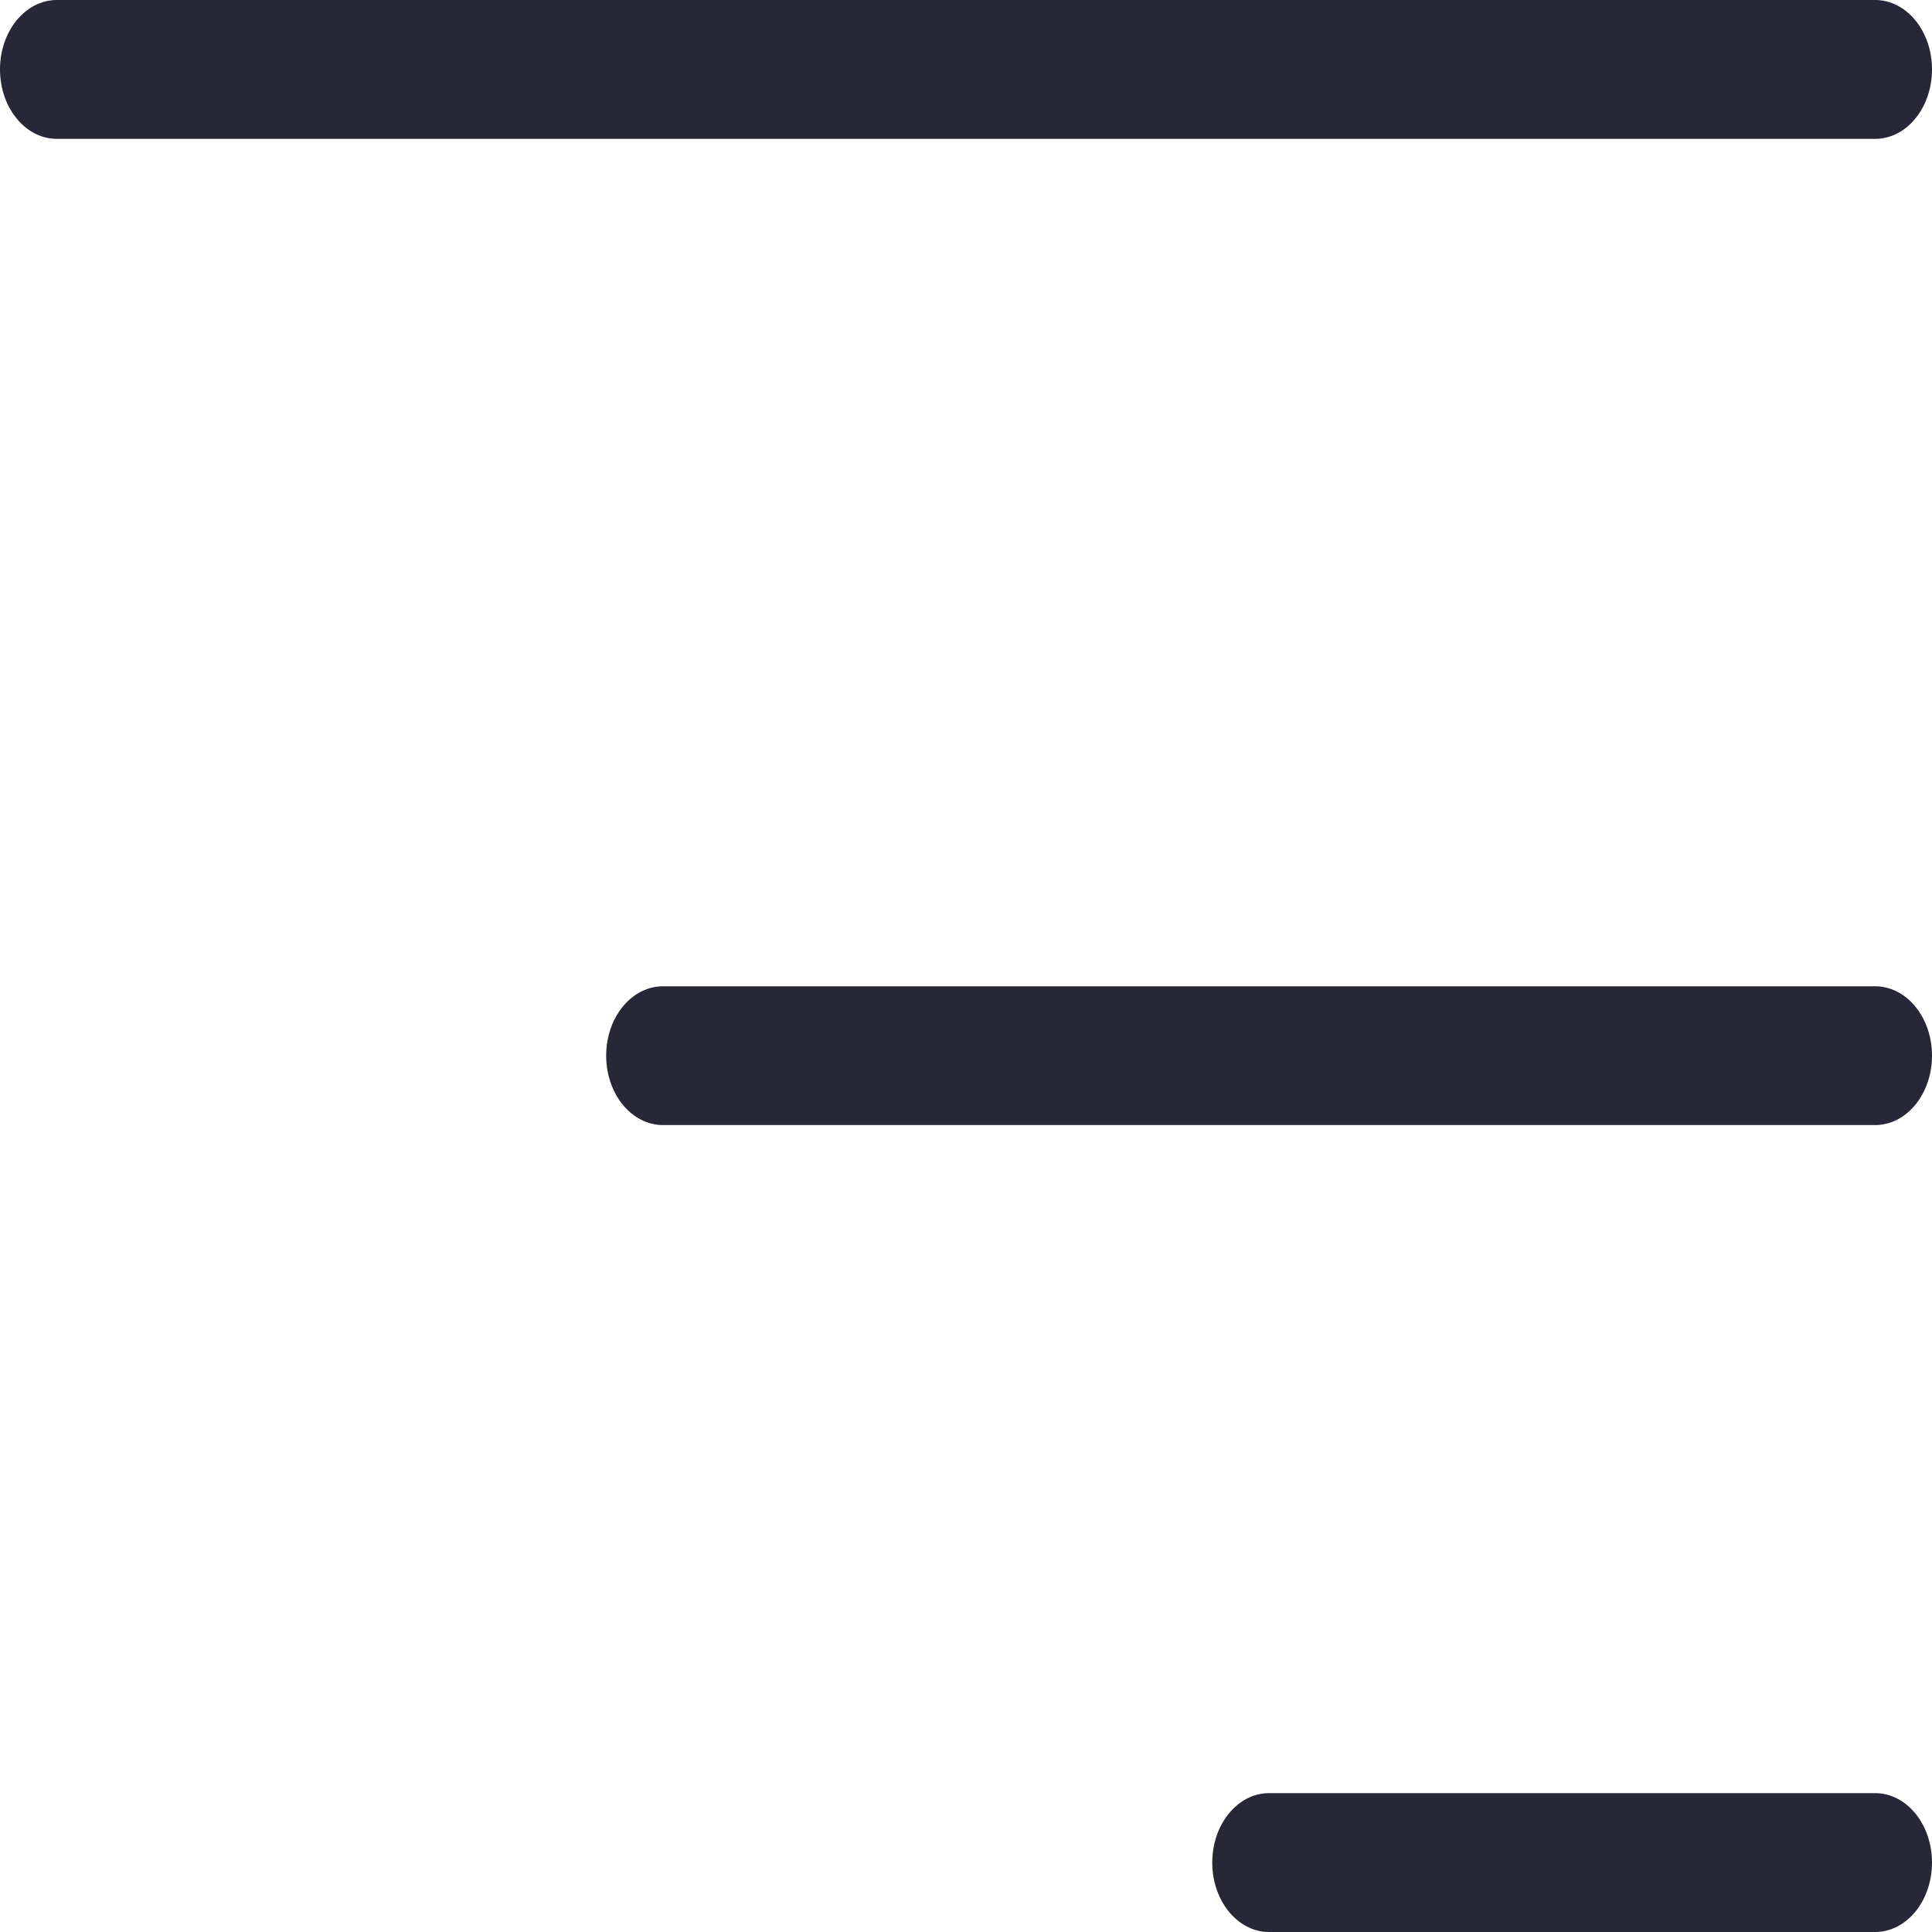
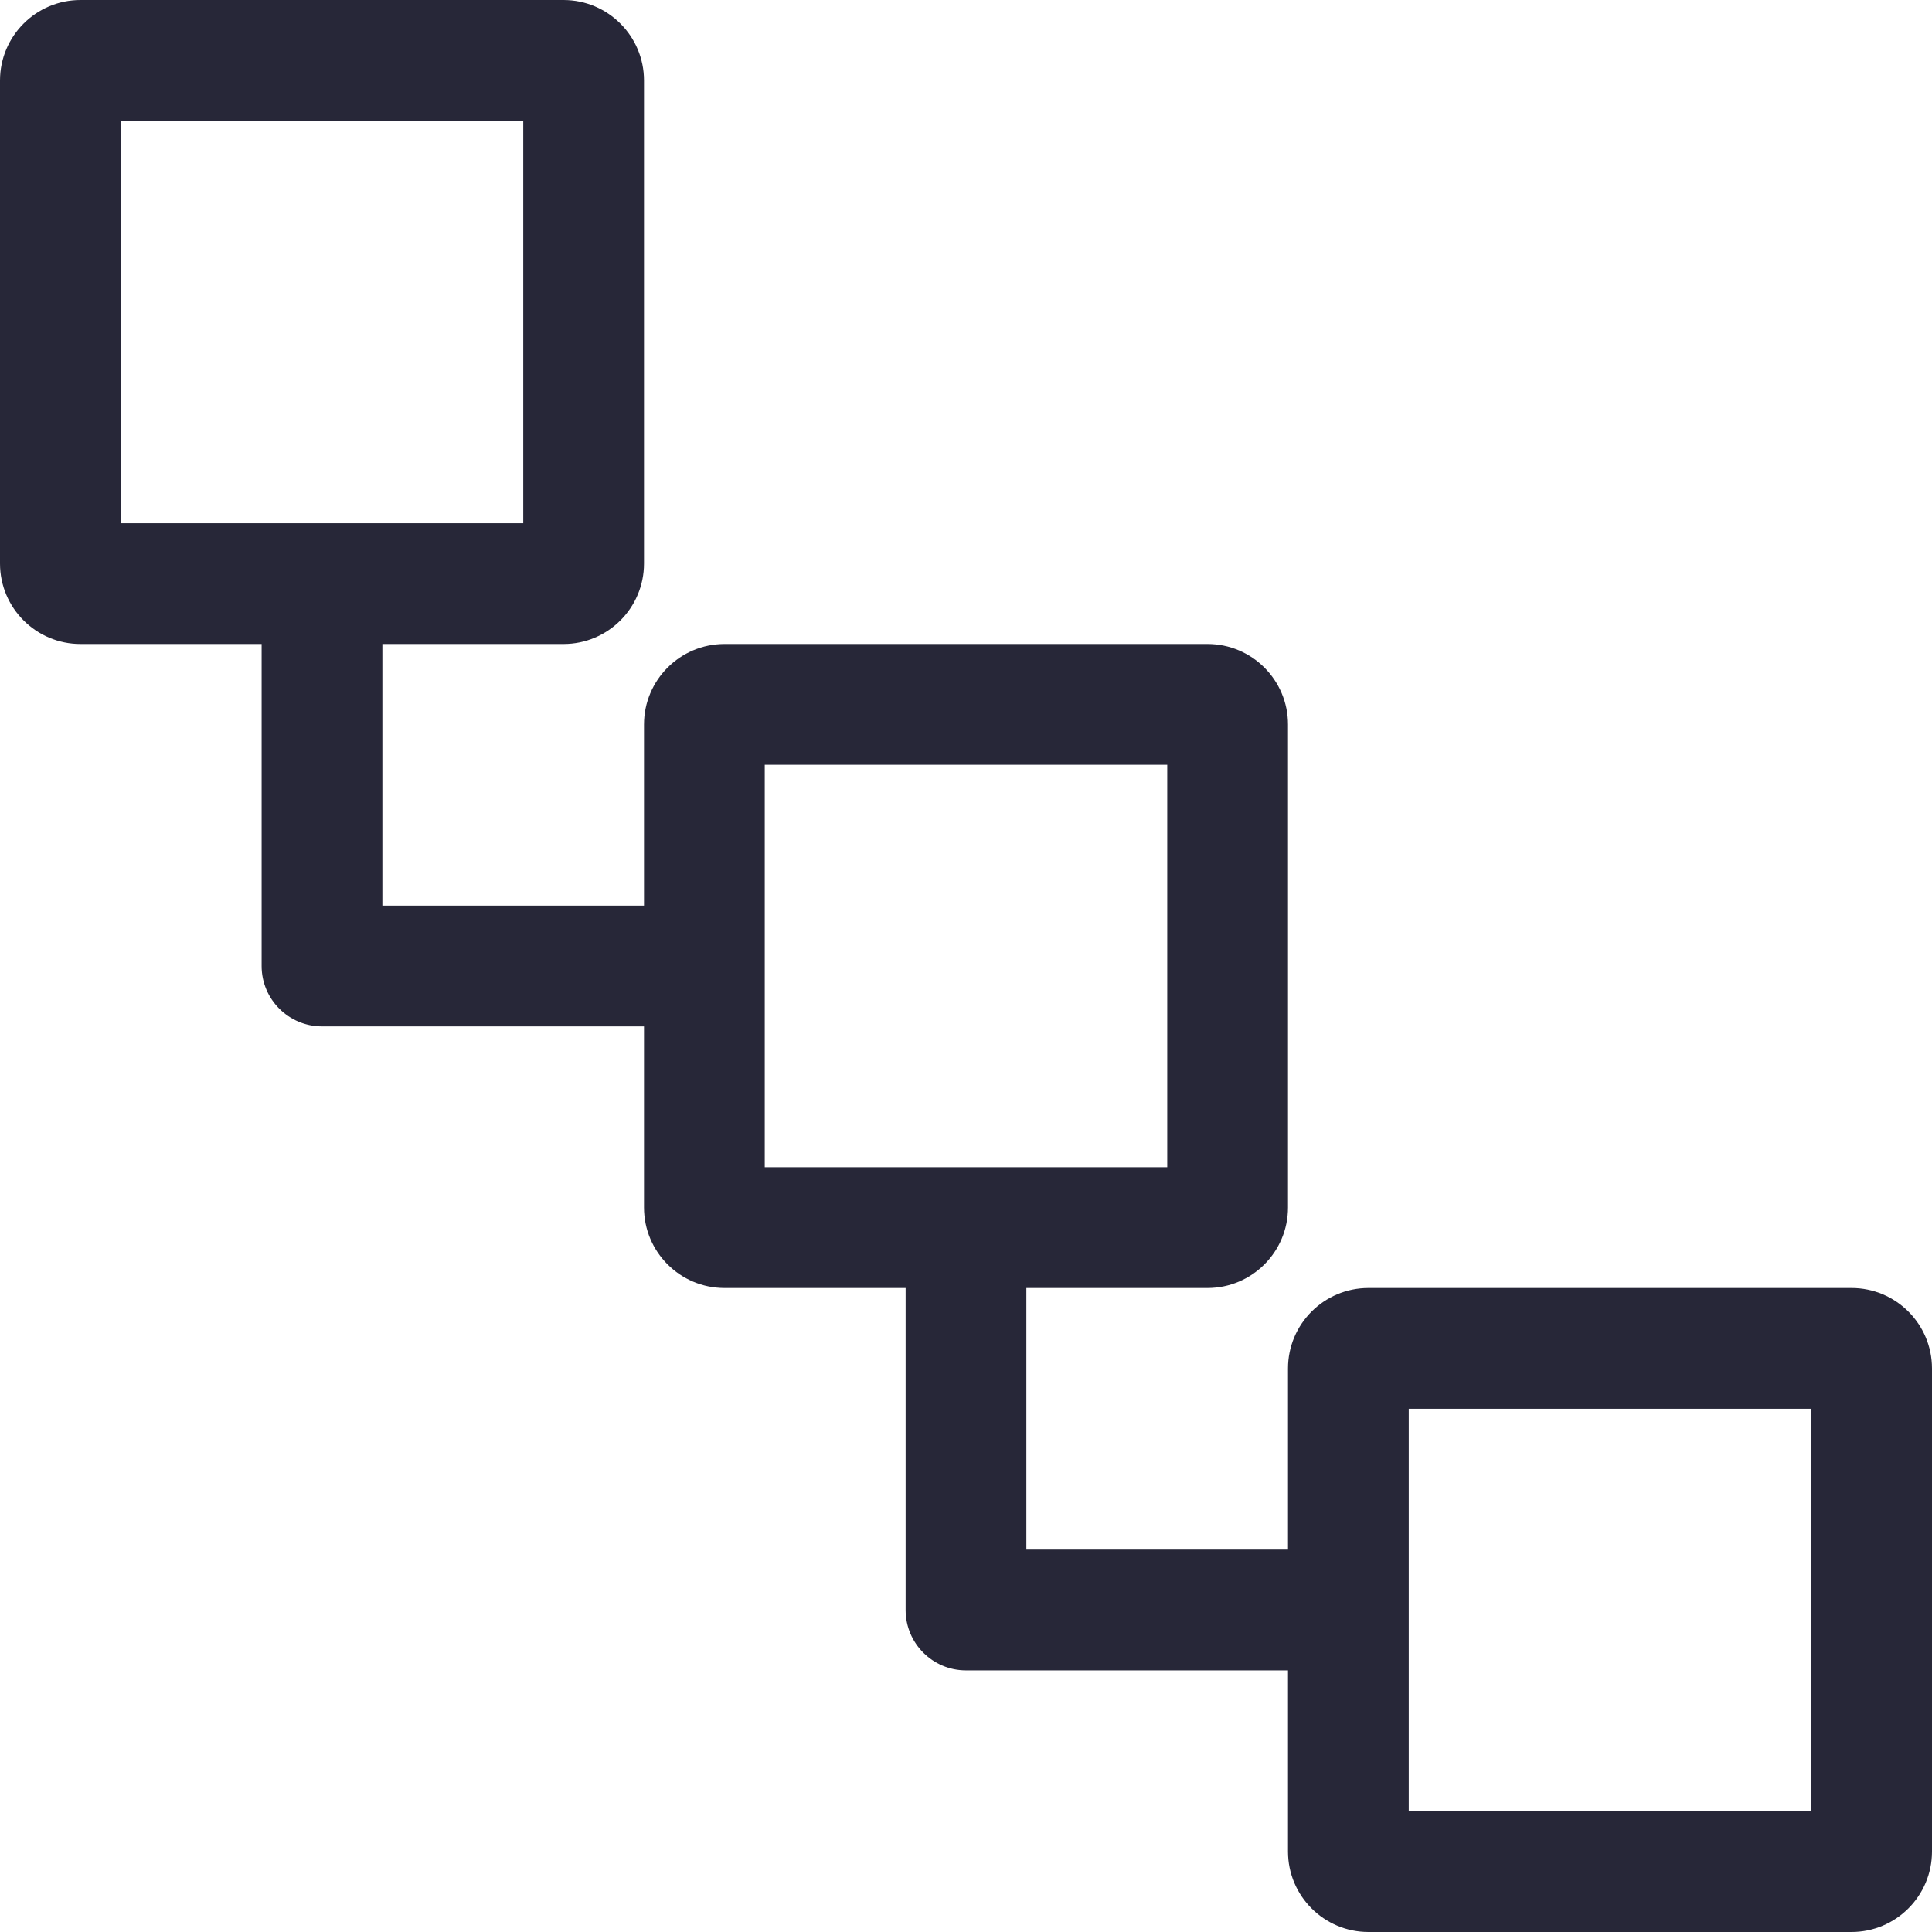
<svg xmlns="http://www.w3.org/2000/svg" width="24" height="24" viewBox="0 0 24 24" fill="none">
-   <path fill-rule="evenodd" clip-rule="evenodd" d="M0 0.862C0 0.386 0.316 0 0.706 0H23.294C23.684 0 24 0.386 24 0.862C24 1.339 23.684 1.725 23.294 1.725H0.706C0.316 1.725 0 1.339 0 0.862Z" fill="#272738" />
-   <path fill-rule="evenodd" clip-rule="evenodd" d="M15.059 23.138C15.059 22.661 15.375 22.275 15.764 22.275L23.294 22.275C23.684 22.275 24 22.661 24 23.138C24 23.614 23.684 24 23.294 24L15.764 24C15.375 24 15.059 23.614 15.059 23.138Z" fill="#272738" />
-   <path fill-rule="evenodd" clip-rule="evenodd" d="M7.53 13.114C7.53 12.637 7.846 12.252 8.236 12.252L23.294 12.252C23.684 12.252 24 12.637 24 13.114C24 13.59 23.684 13.976 23.294 13.976L8.236 13.976C7.846 13.976 7.53 13.59 7.53 13.114Z" fill="#272738" />
+   <path fill-rule="evenodd" clip-rule="evenodd" d="M1.5 6.5V1.5H6.5V6.5H1.5ZM0 1C0 0.448 0.448 0 1 0H7C7.552 0 8 0.448 8 1V7C8 7.552 7.552 8 7 8H4.75V11.25H8V9C8 8.448 8.448 8 9 8H15C15.552 8 16 8.448 16 9V15C16 15.552 15.552 16 15 16H12.75V19.25H16V17C16 16.448 16.448 16 17 16H23C23.552 16 24 16.448 24 17V23C24 23.552 23.552 24 23 24H17C16.448 24 16 23.552 16 23V20.75H12C11.586 20.75 11.25 20.414 11.25 20V16H9C8.448 16 8 15.552 8 15V12.75H4C3.586 12.75 3.25 12.414 3.25 12V8H1C0.448 8 0 7.552 0 7V1ZM17.5 22.5H22.5V17.5H17.5V22.5ZM14.5 14.5H9.5V9.5H14.5V14.5Z" fill="#272738" />
</svg>
